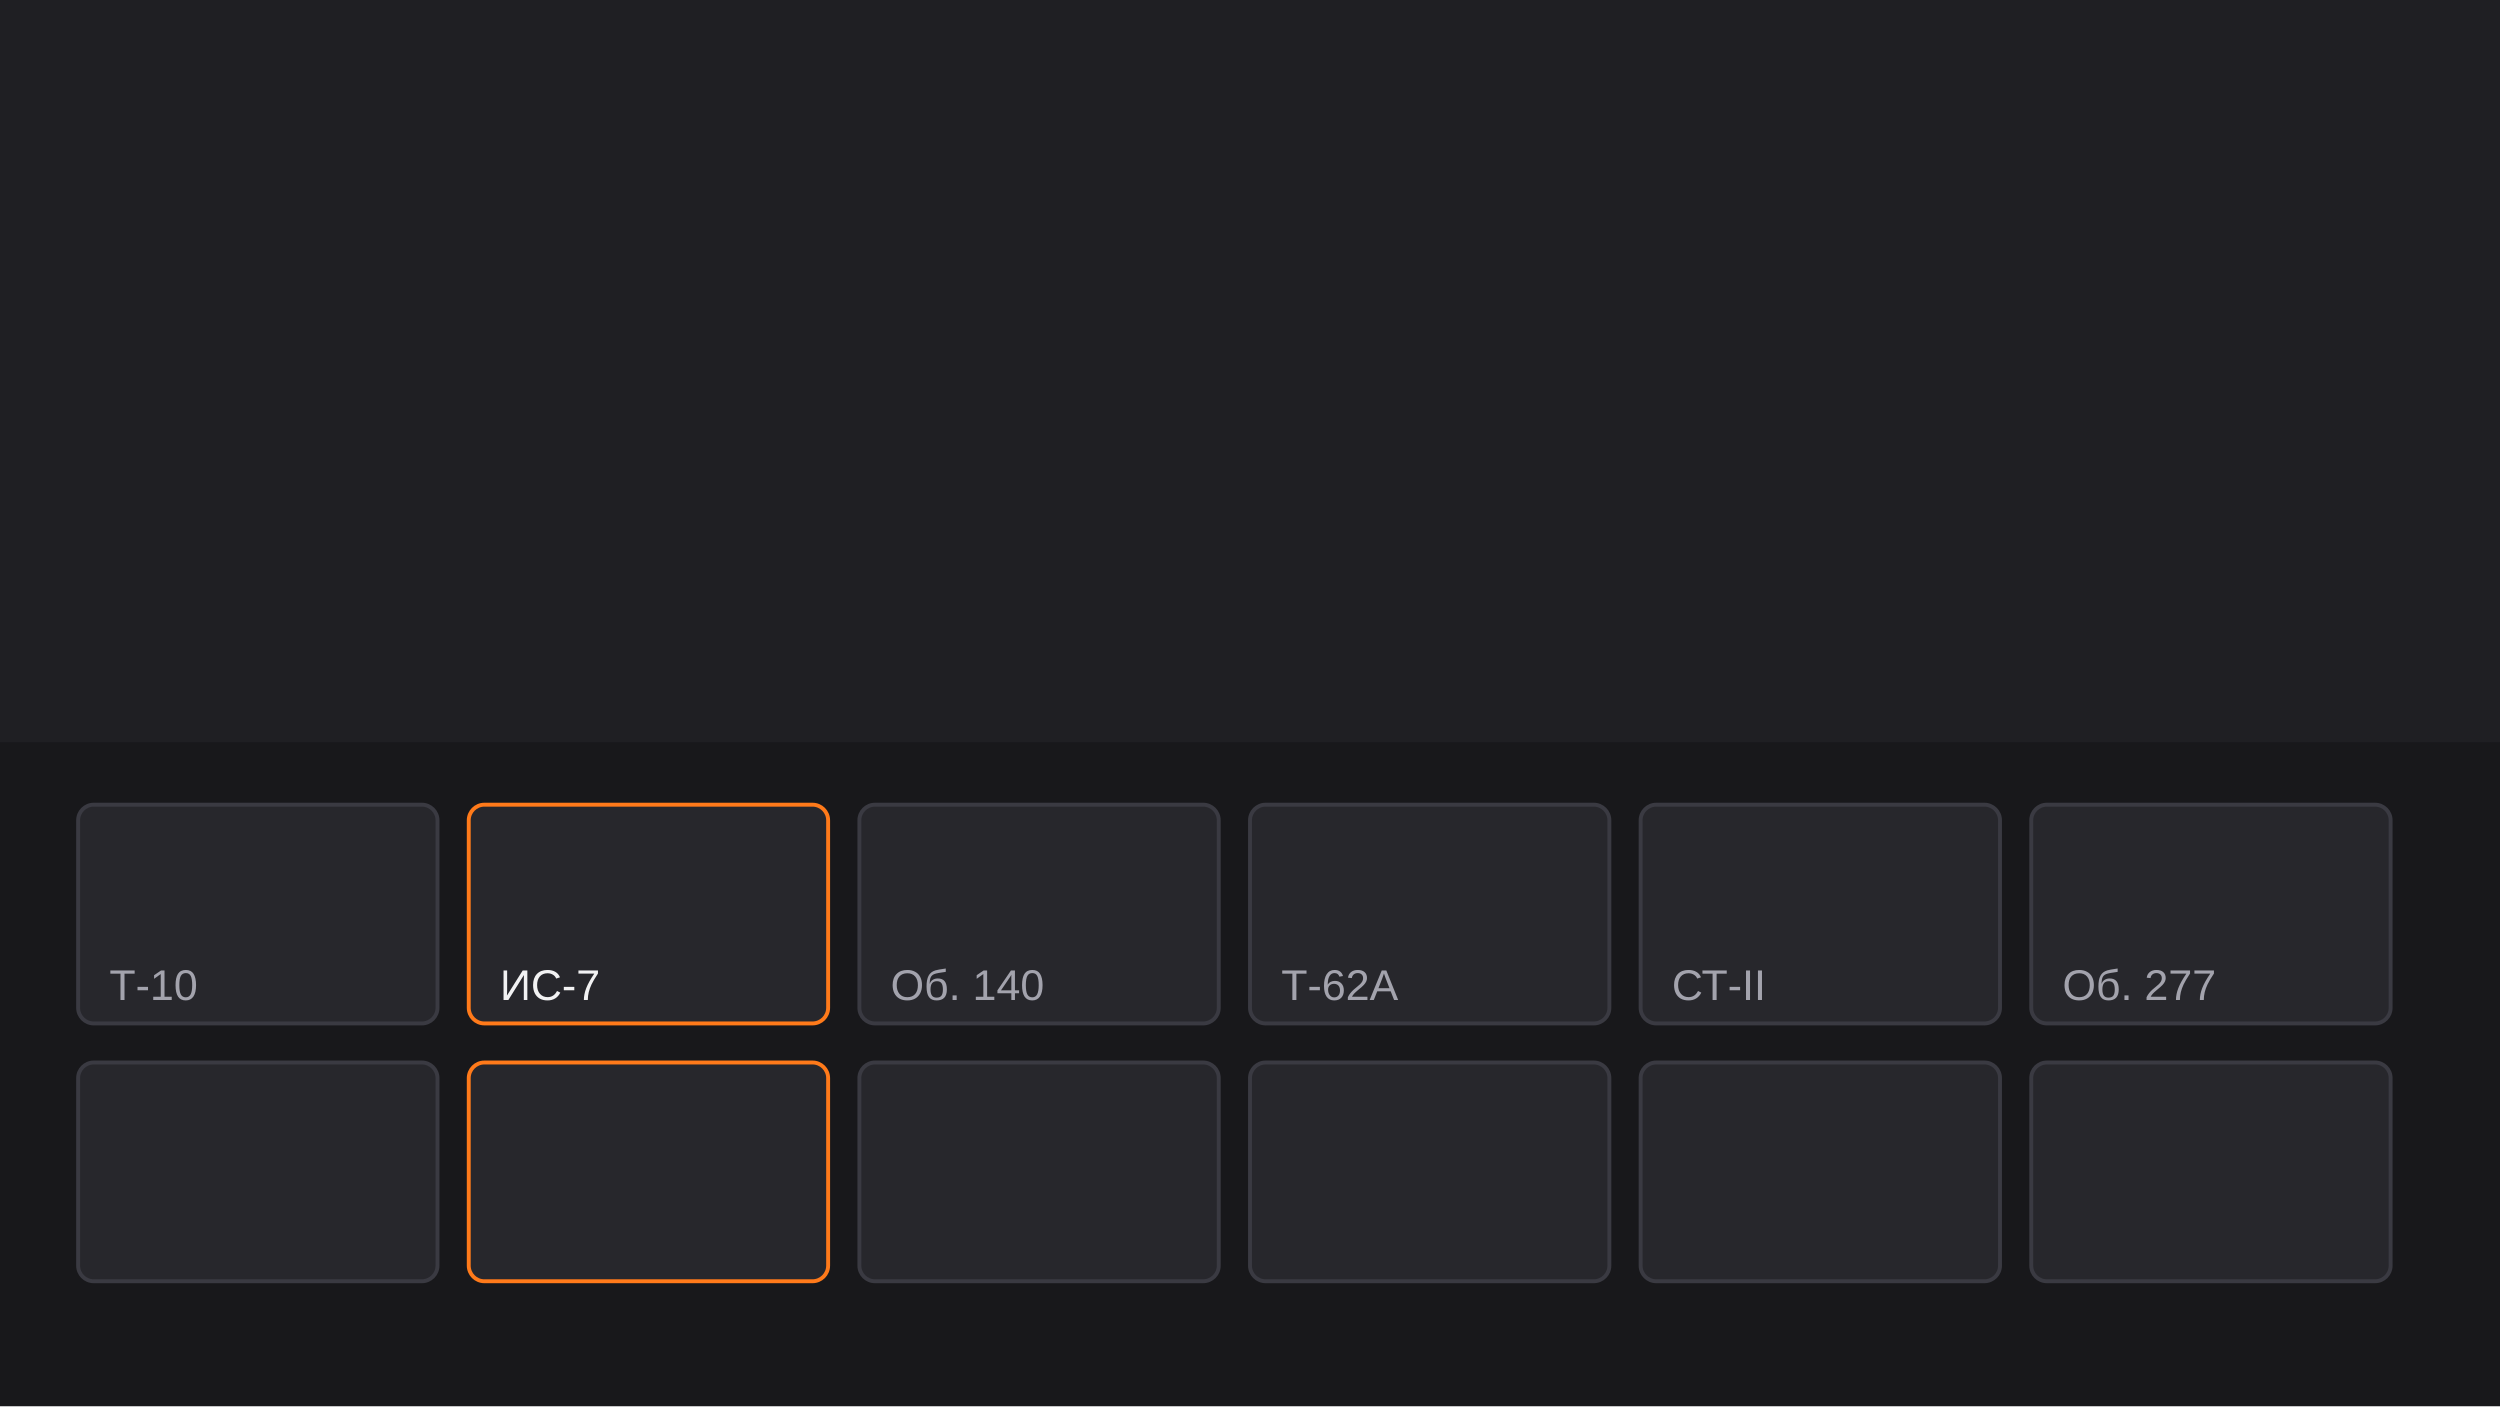
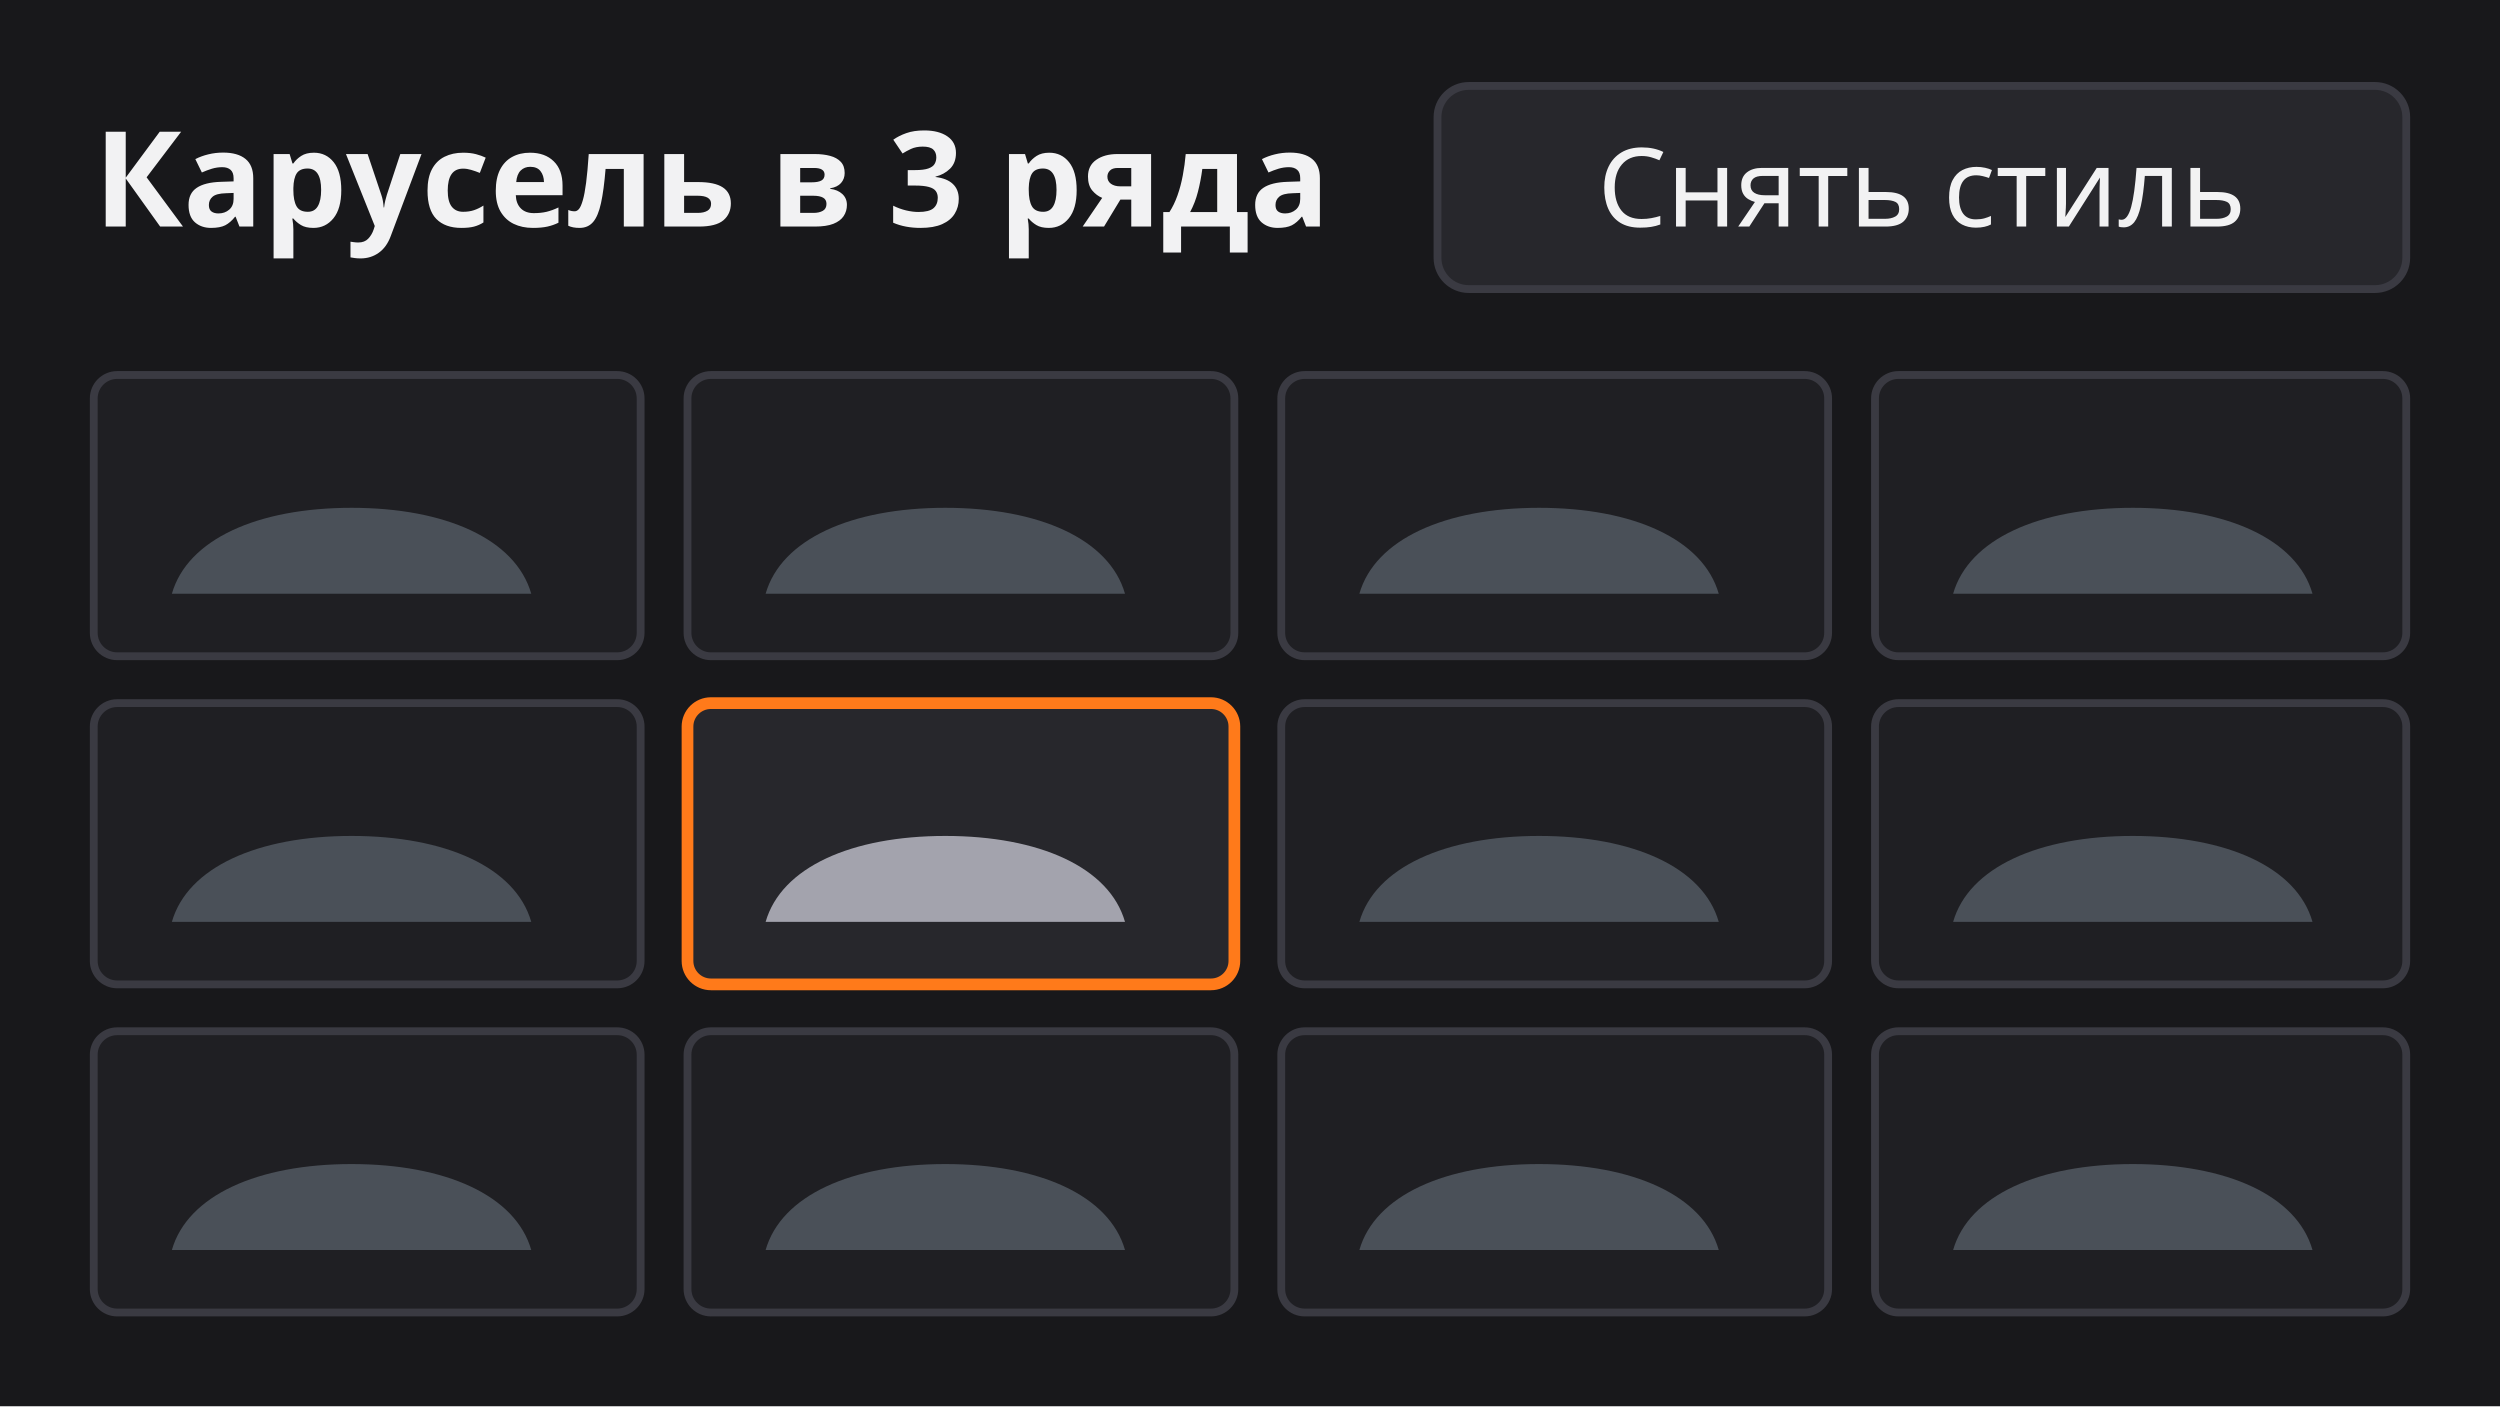
- <svg xmlns="http://www.w3.org/2000/svg" width="640" height="360" viewBox="0 0 640 360">
+ <svg xmlns="http://www.w3.org/2000/svg" width="640" height="360" viewBox="0 0 640 360" font-family="Fira Sans">
  <rect width="640" height="360" fill="#18181b" />
-   <rect y="0" width="640" height="190" fill="#1f1f23" />
-   <g transform="translate(20 206)" font-family="Segoe UI, Arial, sans-serif" font-size="11" fill="#a3a3ad">
-     <g id="row">
-       <rect width="92" height="56" rx="4" fill="#27272c" stroke="#3a3a42" />
-       <rect x="100" width="92" height="56" rx="4" fill="#27272c" stroke="#ff7a1a" />
-       <rect x="200" width="92" height="56" rx="4" fill="#27272c" stroke="#3a3a42" />
-       <rect x="300" width="92" height="56" rx="4" fill="#27272c" stroke="#3a3a42" />
-       <rect x="400" width="92" height="56" rx="4" fill="#27272c" stroke="#3a3a42" />
-       <rect x="500" width="92" height="56" rx="4" fill="#27272c" stroke="#3a3a42" />
-     </g>
-     <use href="#row" y="66" />
-     <text x="8" y="50">Т-10</text>
-     <text x="108" y="50" fill="#f2f2f3">ИС-7</text>
-     <text x="208" y="50">Об. 140</text>
-     <text x="308" y="50">Т-62А</text>
-     <text x="408" y="50">СТ-II</text>
-     <text x="508" y="50">Об. 277</text>
+   <text x="24" y="58" font-size="34" font-weight="700" fill="#f2f2f3">Карусель в 3 ряда</text>
+   <rect x="368" y="22" width="248" height="52" rx="8" fill="#27272c" stroke="#3a3a42" stroke-width="2" />
+   <text x="492" y="58" font-size="28" fill="#f2f2f3" text-anchor="middle">Снять стиль</text>
+   <g fill="#1f1f23" stroke="#3a3a42" stroke-width="2">
+     <rect x="24" y="96" width="140" height="72" rx="6" />
+     <rect x="176" y="96" width="140" height="72" rx="6" />
+     <rect x="328" y="96" width="140" height="72" rx="6" />
+     <rect x="480" y="96" width="136" height="72" rx="6" />
+     <rect x="24" y="180" width="140" height="72" rx="6" />
+     <rect x="328" y="180" width="140" height="72" rx="6" />
+     <rect x="480" y="180" width="136" height="72" rx="6" />
+     <rect x="24" y="264" width="140" height="72" rx="6" />
+     <rect x="176" y="264" width="140" height="72" rx="6" />
+     <rect x="328" y="264" width="140" height="72" rx="6" />
+     <rect x="480" y="264" width="136" height="72" rx="6" />
  </g>
+   <rect x="176" y="180" width="140" height="72" rx="6" fill="#27272c" stroke="#ff7a1a" stroke-width="3" />
+   <g fill="#4a5058">
+     <path d="M44 152c4-14 22-22 46-22s42 8 46 22z" />
+     <path d="M196 152c4-14 22-22 46-22s42 8 46 22z" />
+     <path d="M348 152c4-14 22-22 46-22s42 8 46 22z" />
+     <path d="M500 152c4-14 22-22 46-22s42 8 46 22z" />
+     <path d="M44 236c4-14 22-22 46-22s42 8 46 22z" />
+     <path d="M348 236c4-14 22-22 46-22s42 8 46 22z" />
+     <path d="M500 236c4-14 22-22 46-22s42 8 46 22z" />
+     <path d="M44 320c4-14 22-22 46-22s42 8 46 22z" />
+     <path d="M196 320c4-14 22-22 46-22s42 8 46 22z" />
+     <path d="M348 320c4-14 22-22 46-22s42 8 46 22z" />
+     <path d="M500 320c4-14 22-22 46-22s42 8 46 22z" />
+   </g>
+   <path d="M196 236c4-14 22-22 46-22s42 8 46 22z" fill="#a3a3ad" />
</svg>
